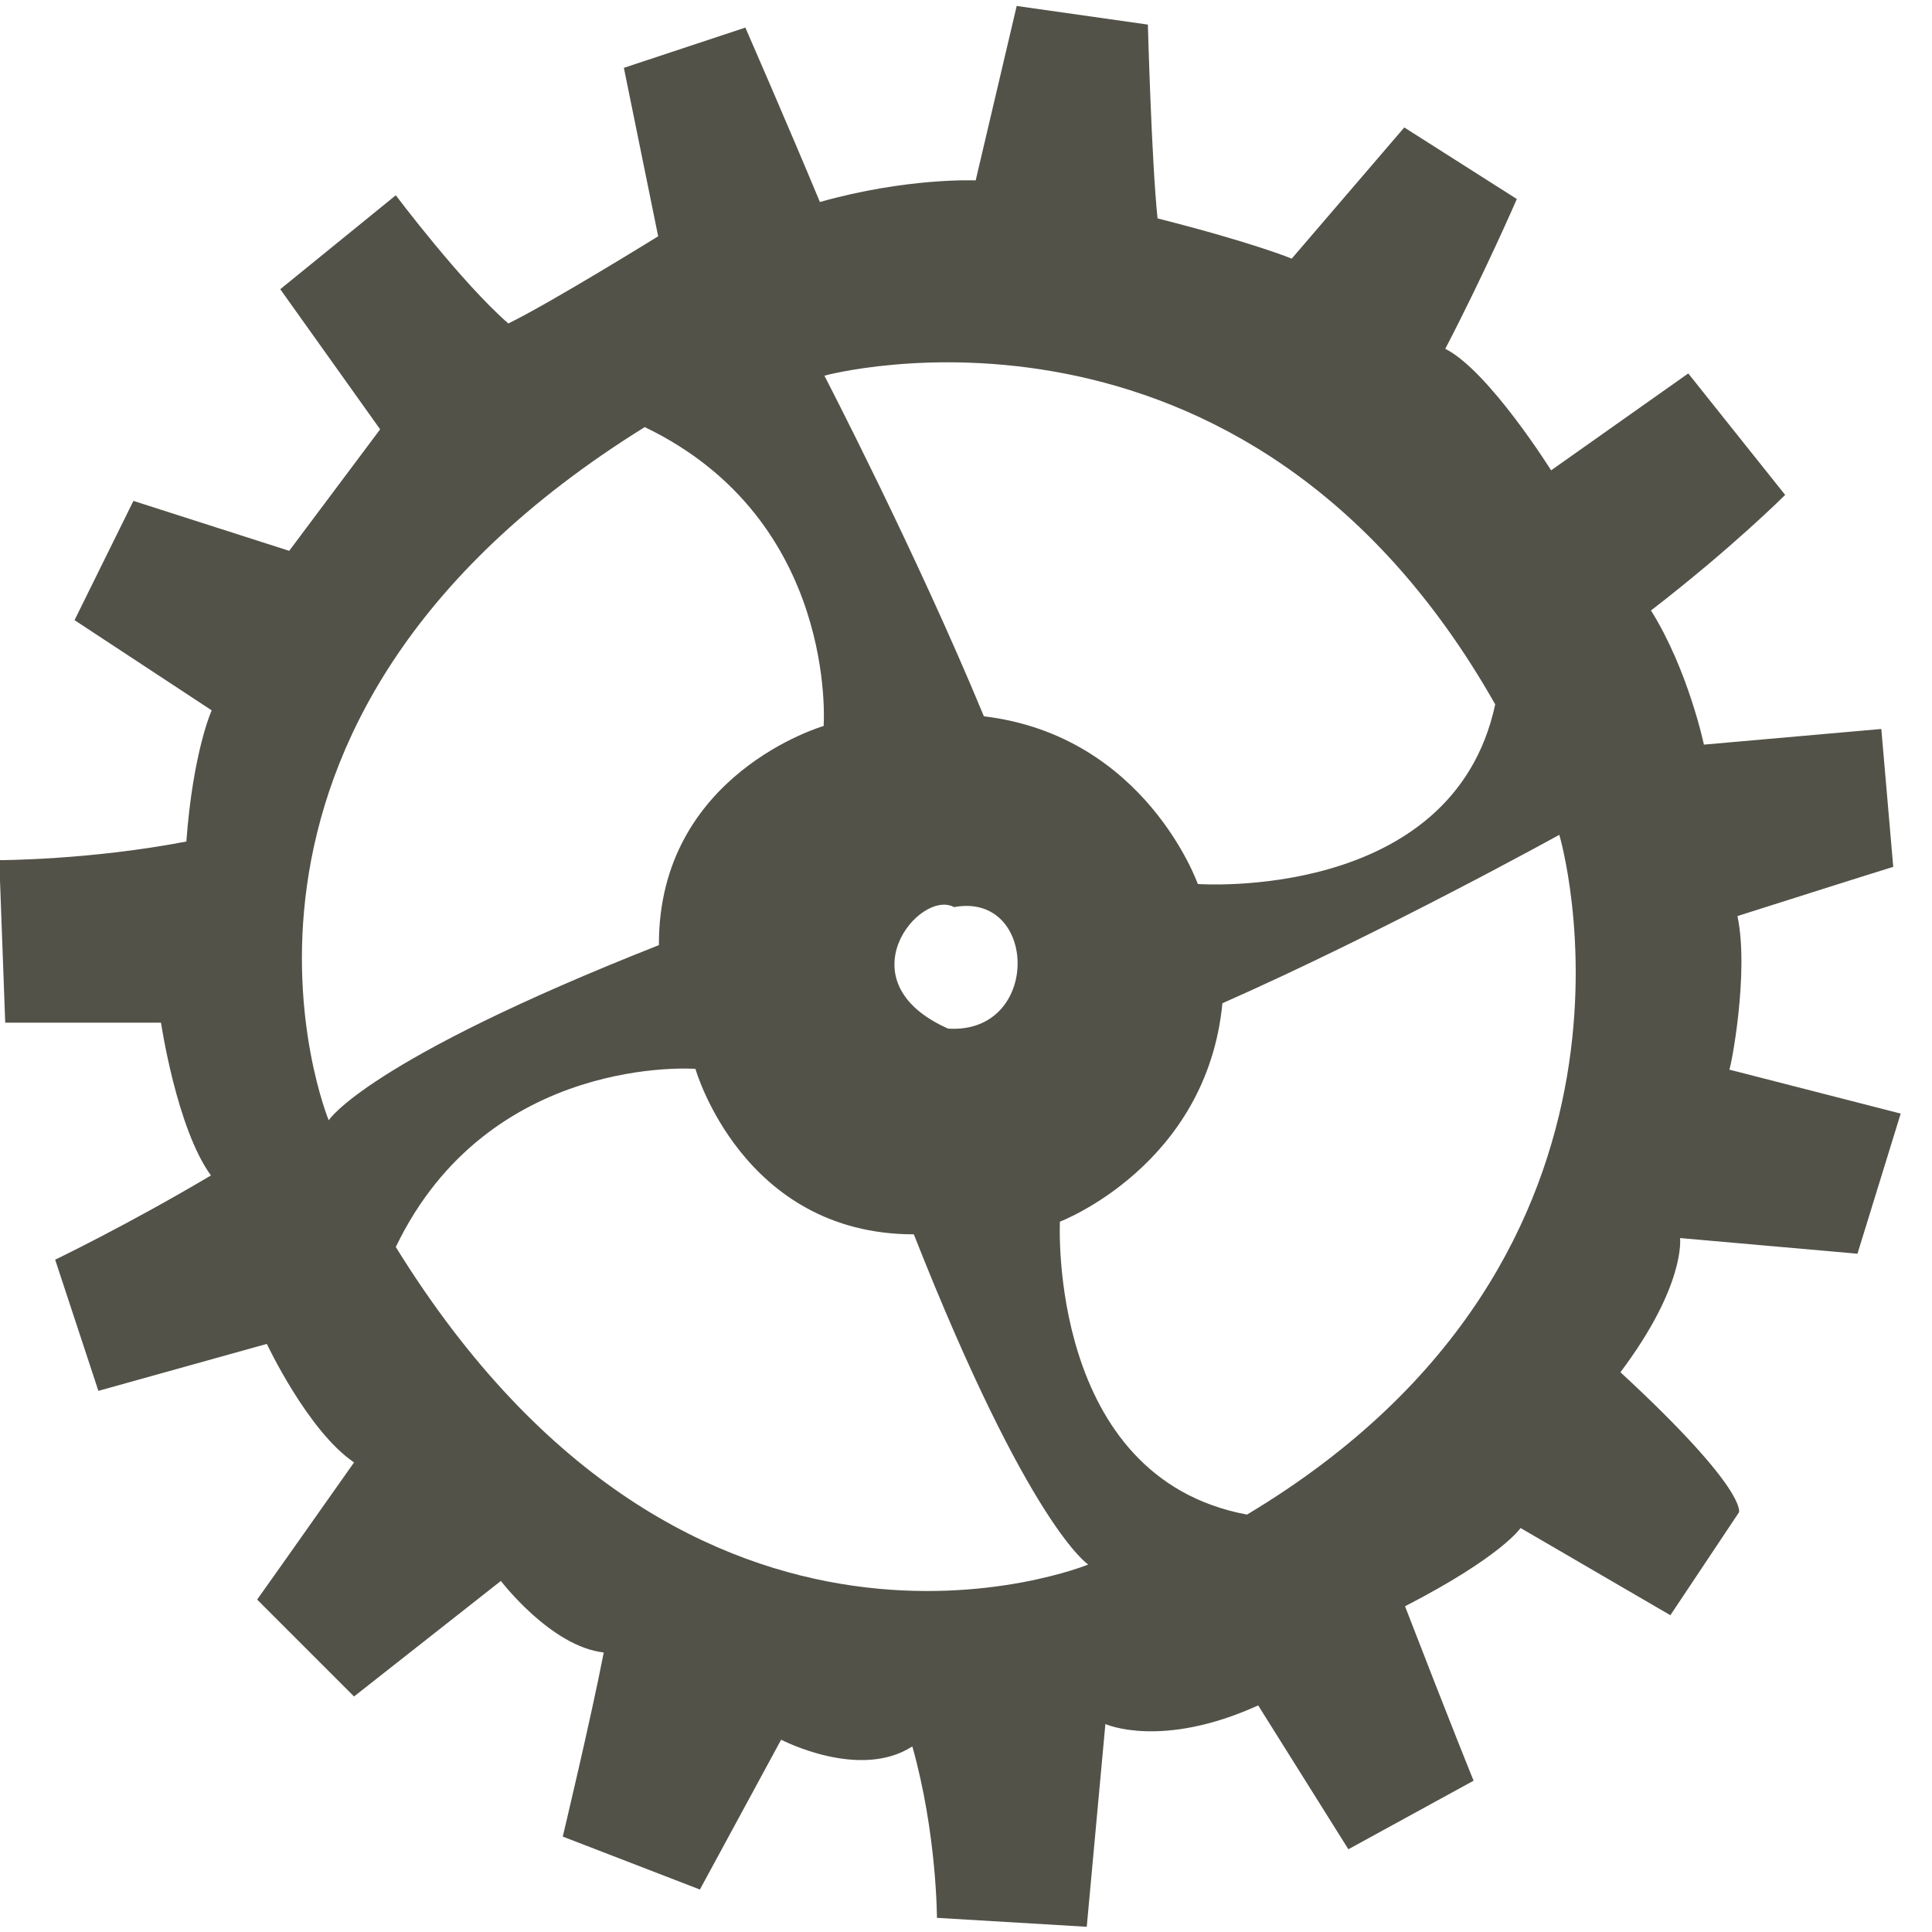
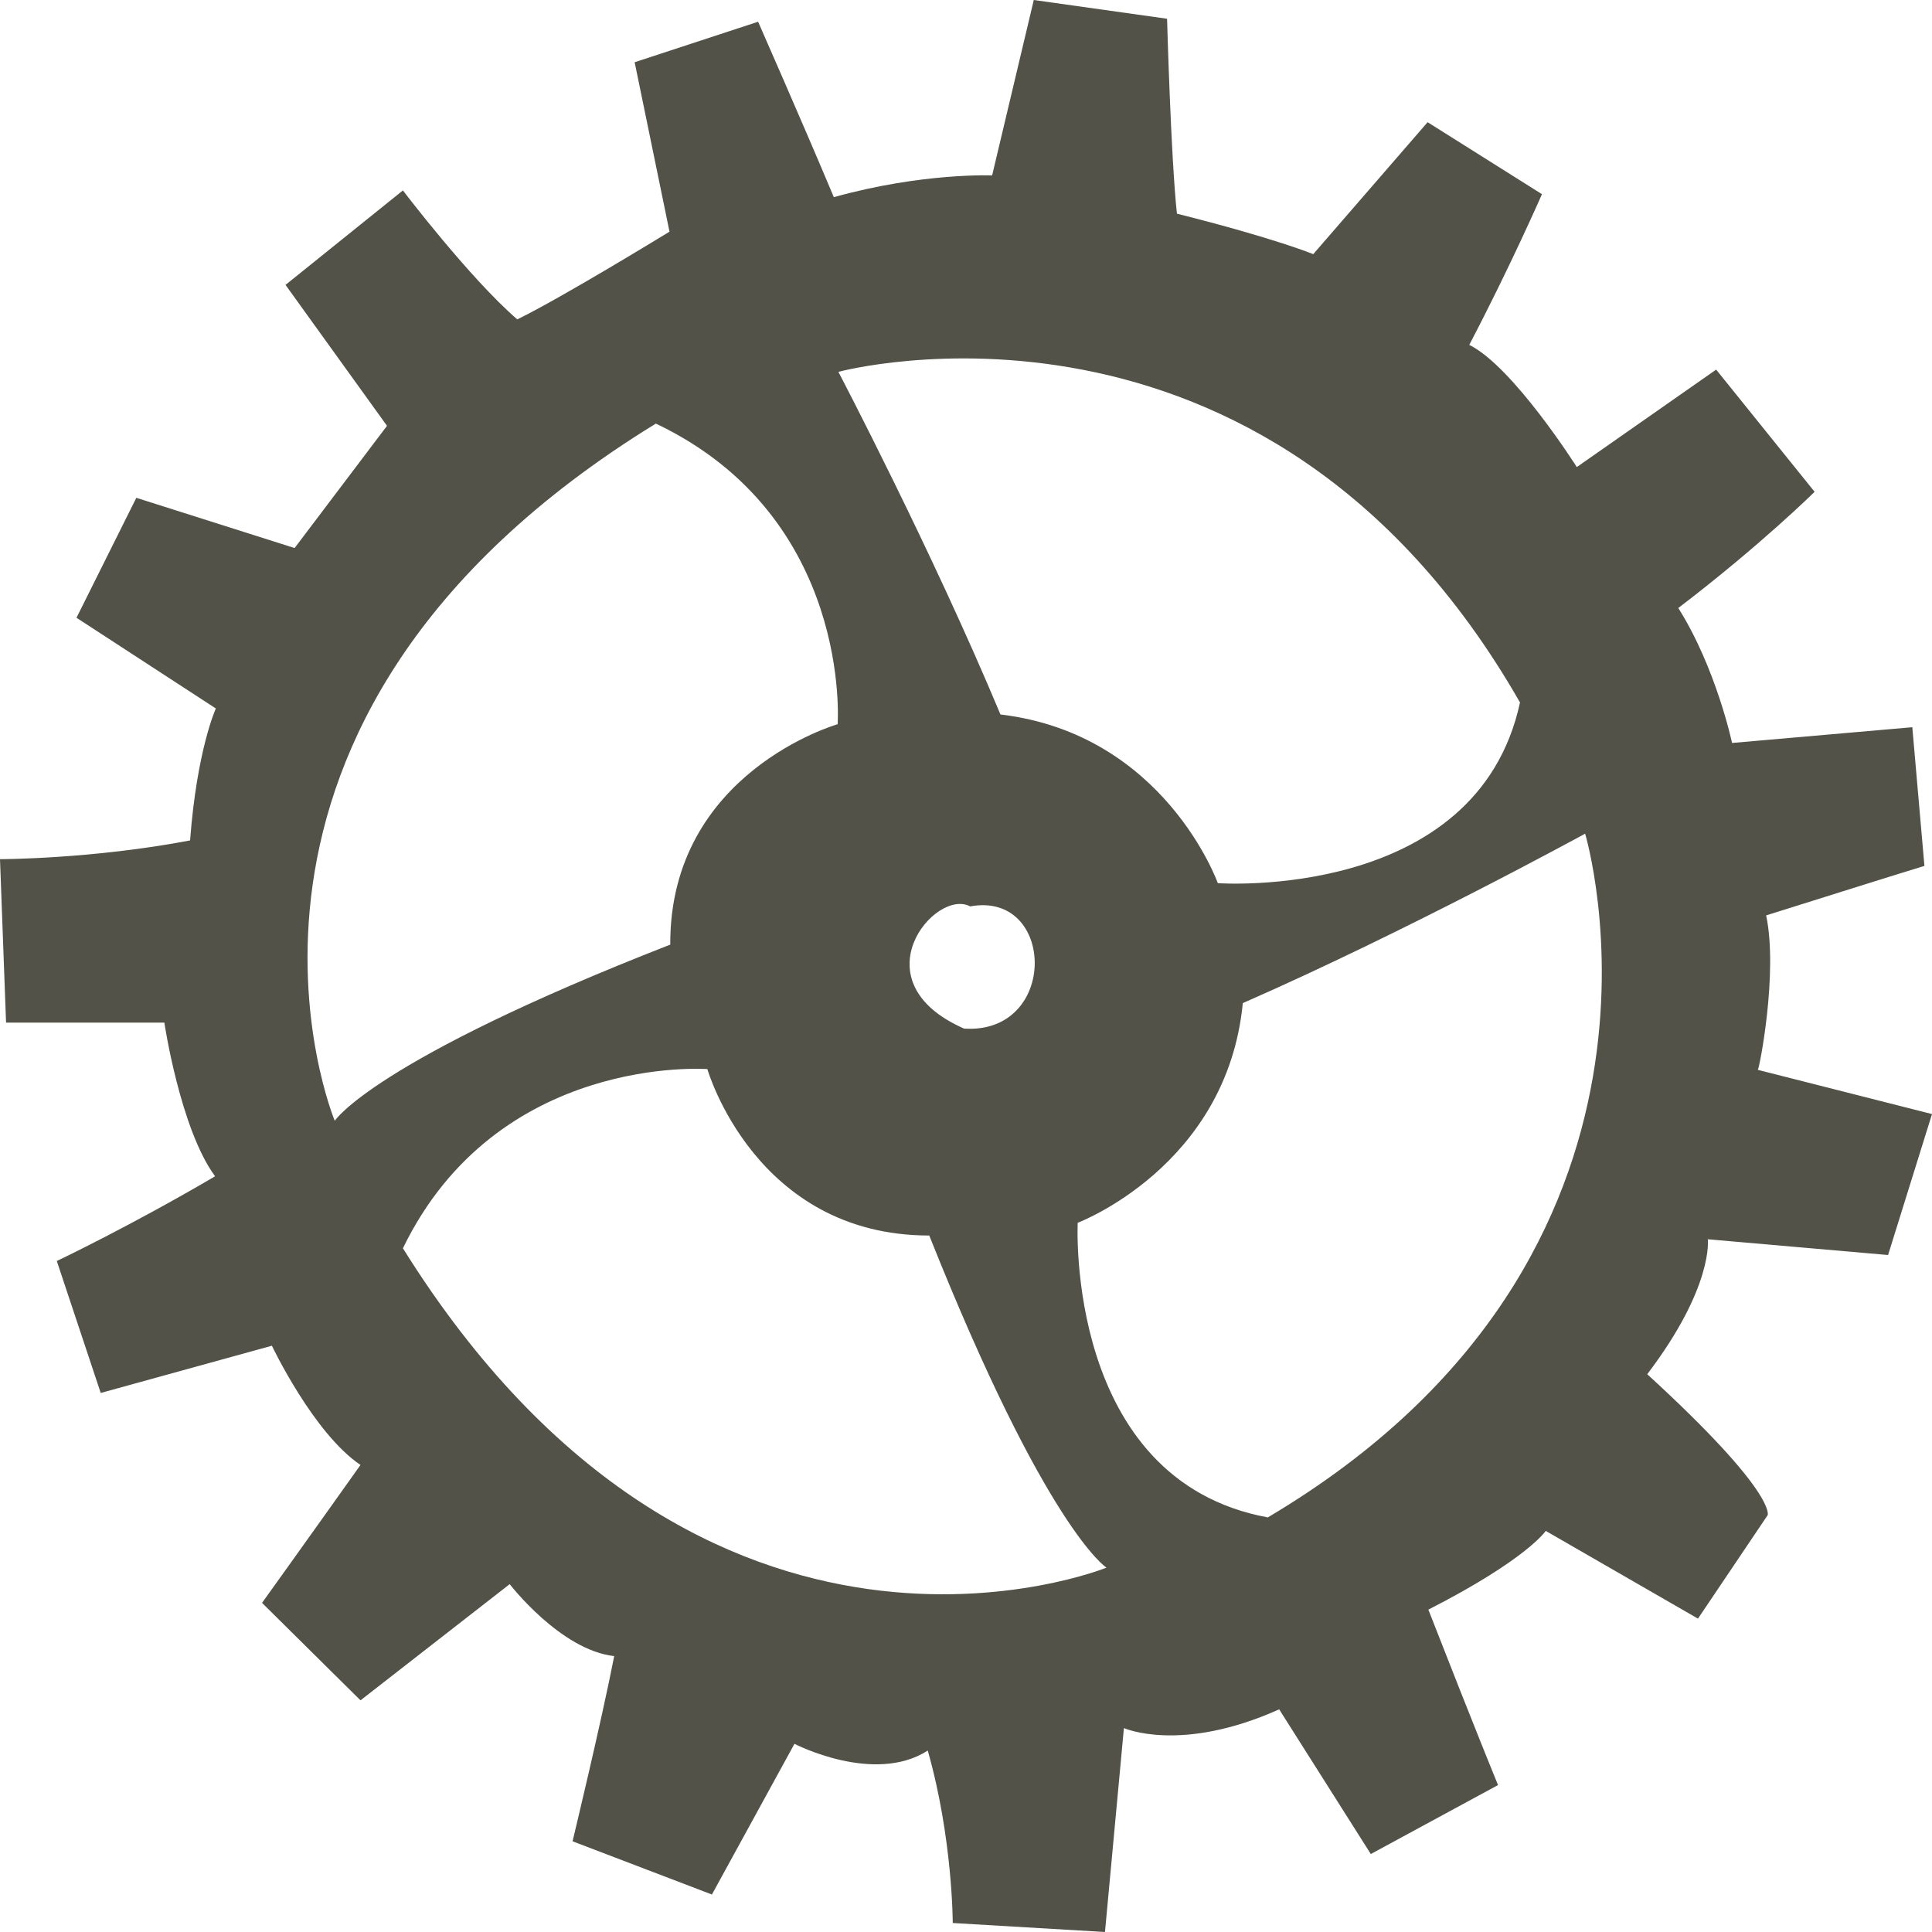
- <svg xmlns="http://www.w3.org/2000/svg" version="1.1" id="Layer_1" x="0px" y="0px" viewBox="-349 151.8 259.2 259.2" style="enable-background:new -349 151.8 259.2 259.2;" xml:space="preserve">
-   <g>
-     <path fill="#525249" d="M-115.9,274.7c10.4-3.3,17-5.4,20.9-6.6l-1.6-18.5l-23.8,2.1c0,0-2.1-10-7.1-18c10.9-8.4,18-15.5,18-15.5   l-13-16.3l-18.4,13c0,0-8.4-13.4-14.2-16.3c5.4-10.4,9.6-20.1,9.6-20.1l-15.1-9.6l-15.1,17.6c0,0-5-2.1-18-5.4   c-0.8-7.5-1.3-26-1.3-26l-17.6-2.5l-5.5,23.4c0,0-9.2-0.4-20.9,2.9c-4.2-10.1-10-23.4-10-23.4l-16.3,5.4l4.6,22.6   c0,0-14.2,8.8-20.1,11.7c-6.3-5.5-15.1-17.2-15.1-17.2l-15.5,12.6l13.4,18.8l-12.2,16.3l-20.9-6.7L-339,235l18.4,12.1   c0,0-2.5,5.5-3.4,17.6c-13,2.5-25.1,2.5-25.1,2.5l0.8,21.8h20.9c0,0,2.1,14.2,6.7,20.5c-11.3,6.7-20.9,11.3-20.9,11.3l5.8,17.6   l22.6-6.3c0,0,5.5,11.7,11.7,15.9c-7.1,10.1-13,18.4-13,18.4l13,13l19.7-15.5c0,0,6.7,8.8,13.8,9.6c-1.7,8.8-5.5,24.7-5.5,24.7   l18.4,7.1l10.9-20.1c0,0,10.5,5.5,17.6,0.9c3.3,11.7,3.3,23,3.3,23l20.1,1.2l2.5-27.2c0,0,7.5,3.4,20.5-2.5l12.1,19.3l16.8-9.2   c0,0-2.9-7.1-9.2-23.4c13-6.7,15.5-10.5,15.5-10.5l20.1,11.7l9.2-13.8c0,0,1.3-2.9-15.9-18.8c8.8-11.7,8-18,8-18l23.8,2.1l5.8-18.8   l-23-5.9C-116.8,295.2-114.3,282.3-115.9,274.7z M-148.4,246.3c-5.7,26.6-39.9,24.1-39.9,24.1s-7-19.9-28.7-22.5   c-9.1-22-21.4-45.7-21.4-45.7S-182.1,186.8-148.4,246.3z M-221.8,289.8c-14.2-6.3-3.8-18.8,0.8-16.3   C-209.7,271.4-209.3,290.6-221.8,289.8z M-304.9,302.1c0,0-21.9-53.1,42.4-93c26,12.5,24,40.1,24,40.1s-22.2,6.4-22.1,29.4   C-299.9,294.1-304.9,302.1-304.9,302.1z M-295.9,319.1c12.5-26,40.2-23.9,40.2-23.9s6.3,22.2,29.3,22.2   c15.5,39.3,23.4,44.3,23.4,44.3S-256.1,383.5-295.9,319.1z M-181.7,355c-26.8-5-25.1-39.3-25.1-39.3s19.7-7.5,21.8-29.3   c21.7-9.6,45.2-22.6,45.2-22.6S-123.1,319.9-181.7,355z" />
+ <svg xmlns="http://www.w3.org/2000/svg" width="259.2mm" height="259.2mm" viewBox="0 0 259.2 259.2" version="1.1" id="svg5371">
+   <defs id="defs5365" />
+   <g id="layer1" transform="translate(0,-37.8)">
+     <g transform="matrix(1.016072,0,0,1.005821,354.7108,-115.6882)" id="g4803">
+       <path style="fill:#525249" d="m -115.9,274.7 c 10.4,-3.3 17,-5.4 20.9,-6.6 l -1.6,-18.5 -23.8,2.1 c 0,0 -2.1,-10 -7.1,-18 10.9,-8.4 18,-15.5 18,-15.5 l -13,-16.3 -18.4,13 c 0,0 -8.4,-13.4 -14.2,-16.3 5.4,-10.4 9.6,-20.1 9.6,-20.1 l -15.1,-9.6 -15.1,17.6 c 0,0 -5,-2.1 -18,-5.4 -0.8,-7.5 -1.3,-26 -1.3,-26 l -17.6,-2.5 -5.5,23.4 c 0,0 -9.2,-0.4 -20.9,2.9 -4.2,-10.1 -10,-23.4 -10,-23.4 l -16.3,5.4 4.6,22.6 c 0,0 -14.2,8.8 -20.1,11.7 -6.3,-5.5 -15.1,-17.2 -15.1,-17.2 l -15.5,12.6 13.4,18.8 -12.2,16.3 -20.9,-6.7 -7.9,16 18.4,12.1 c 0,0 -2.5,5.5 -3.4,17.6 -13,2.5 -25.1,2.5 -25.1,2.5 l 0.8,21.8 h 20.9 c 0,0 2.1,14.2 6.7,20.5 -11.3,6.7 -20.9,11.3 -20.9,11.3 l 5.8,17.6 22.6,-6.3 c 0,0 5.5,11.7 11.7,15.9 -7.1,10.1 -13,18.4 -13,18.4 l 13,13 19.7,-15.5 c 0,0 6.7,8.8 13.8,9.6 -1.7,8.8 -5.5,24.7 -5.5,24.7 l 18.4,7.1 10.9,-20.1 c 0,0 10.5,5.5 17.6,0.9 3.3,11.7 3.3,23 3.3,23 l 20.1,1.2 2.5,-27.2 c 0,0 7.5,3.4 20.5,-2.5 l 12.1,19.3 16.8,-9.2 c 0,0 -2.9,-7.1 -9.2,-23.4 13,-6.7 15.5,-10.5 15.5,-10.5 l 20.1,11.7 9.2,-13.8 c 0,0 1.3,-2.9 -15.9,-18.8 8.8,-11.7 8,-18 8,-18 l 23.8,2.1 5.8,-18.8 -23,-5.9 c 0.2,-0.1 2.7,-13 1.1,-20.6 z m -32.5,-28.4 c -5.7,26.6 -39.9,24.1 -39.9,24.1 0,0 -7,-19.9 -28.7,-22.5 -9.1,-22 -21.4,-45.7 -21.4,-45.7 0,0 56.3,-15.4 90,44.1 z m -73.4,43.5 c -14.2,-6.3 -3.8,-18.8 0.8,-16.3 11.3,-2.1 11.7,17.1 -0.8,16.3 z m -83.1,12.3 c 0,0 -21.9,-53.1 42.4,-93 26,12.5 24,40.1 24,40.1 0,0 -22.2,6.4 -22.1,29.4 -39.3,15.5 -44.3,23.5 -44.3,23.5 z m 9,17 c 12.5,-26 40.2,-23.9 40.2,-23.9 0,0 6.3,22.2 29.3,22.2 15.5,39.3 23.4,44.3 23.4,44.3 0,0 -53.1,21.8 -92.9,-42.6 z m 114.2,35.9 c -26.8,-5 -25.1,-39.3 -25.1,-39.3 0,0 19.7,-7.5 21.8,-29.3 21.7,-9.6 45.2,-22.6 45.2,-22.6 0,0 16.7,56.1 -41.9,91.2 z" id="path4801" />
+     </g>
  </g>
</svg>
